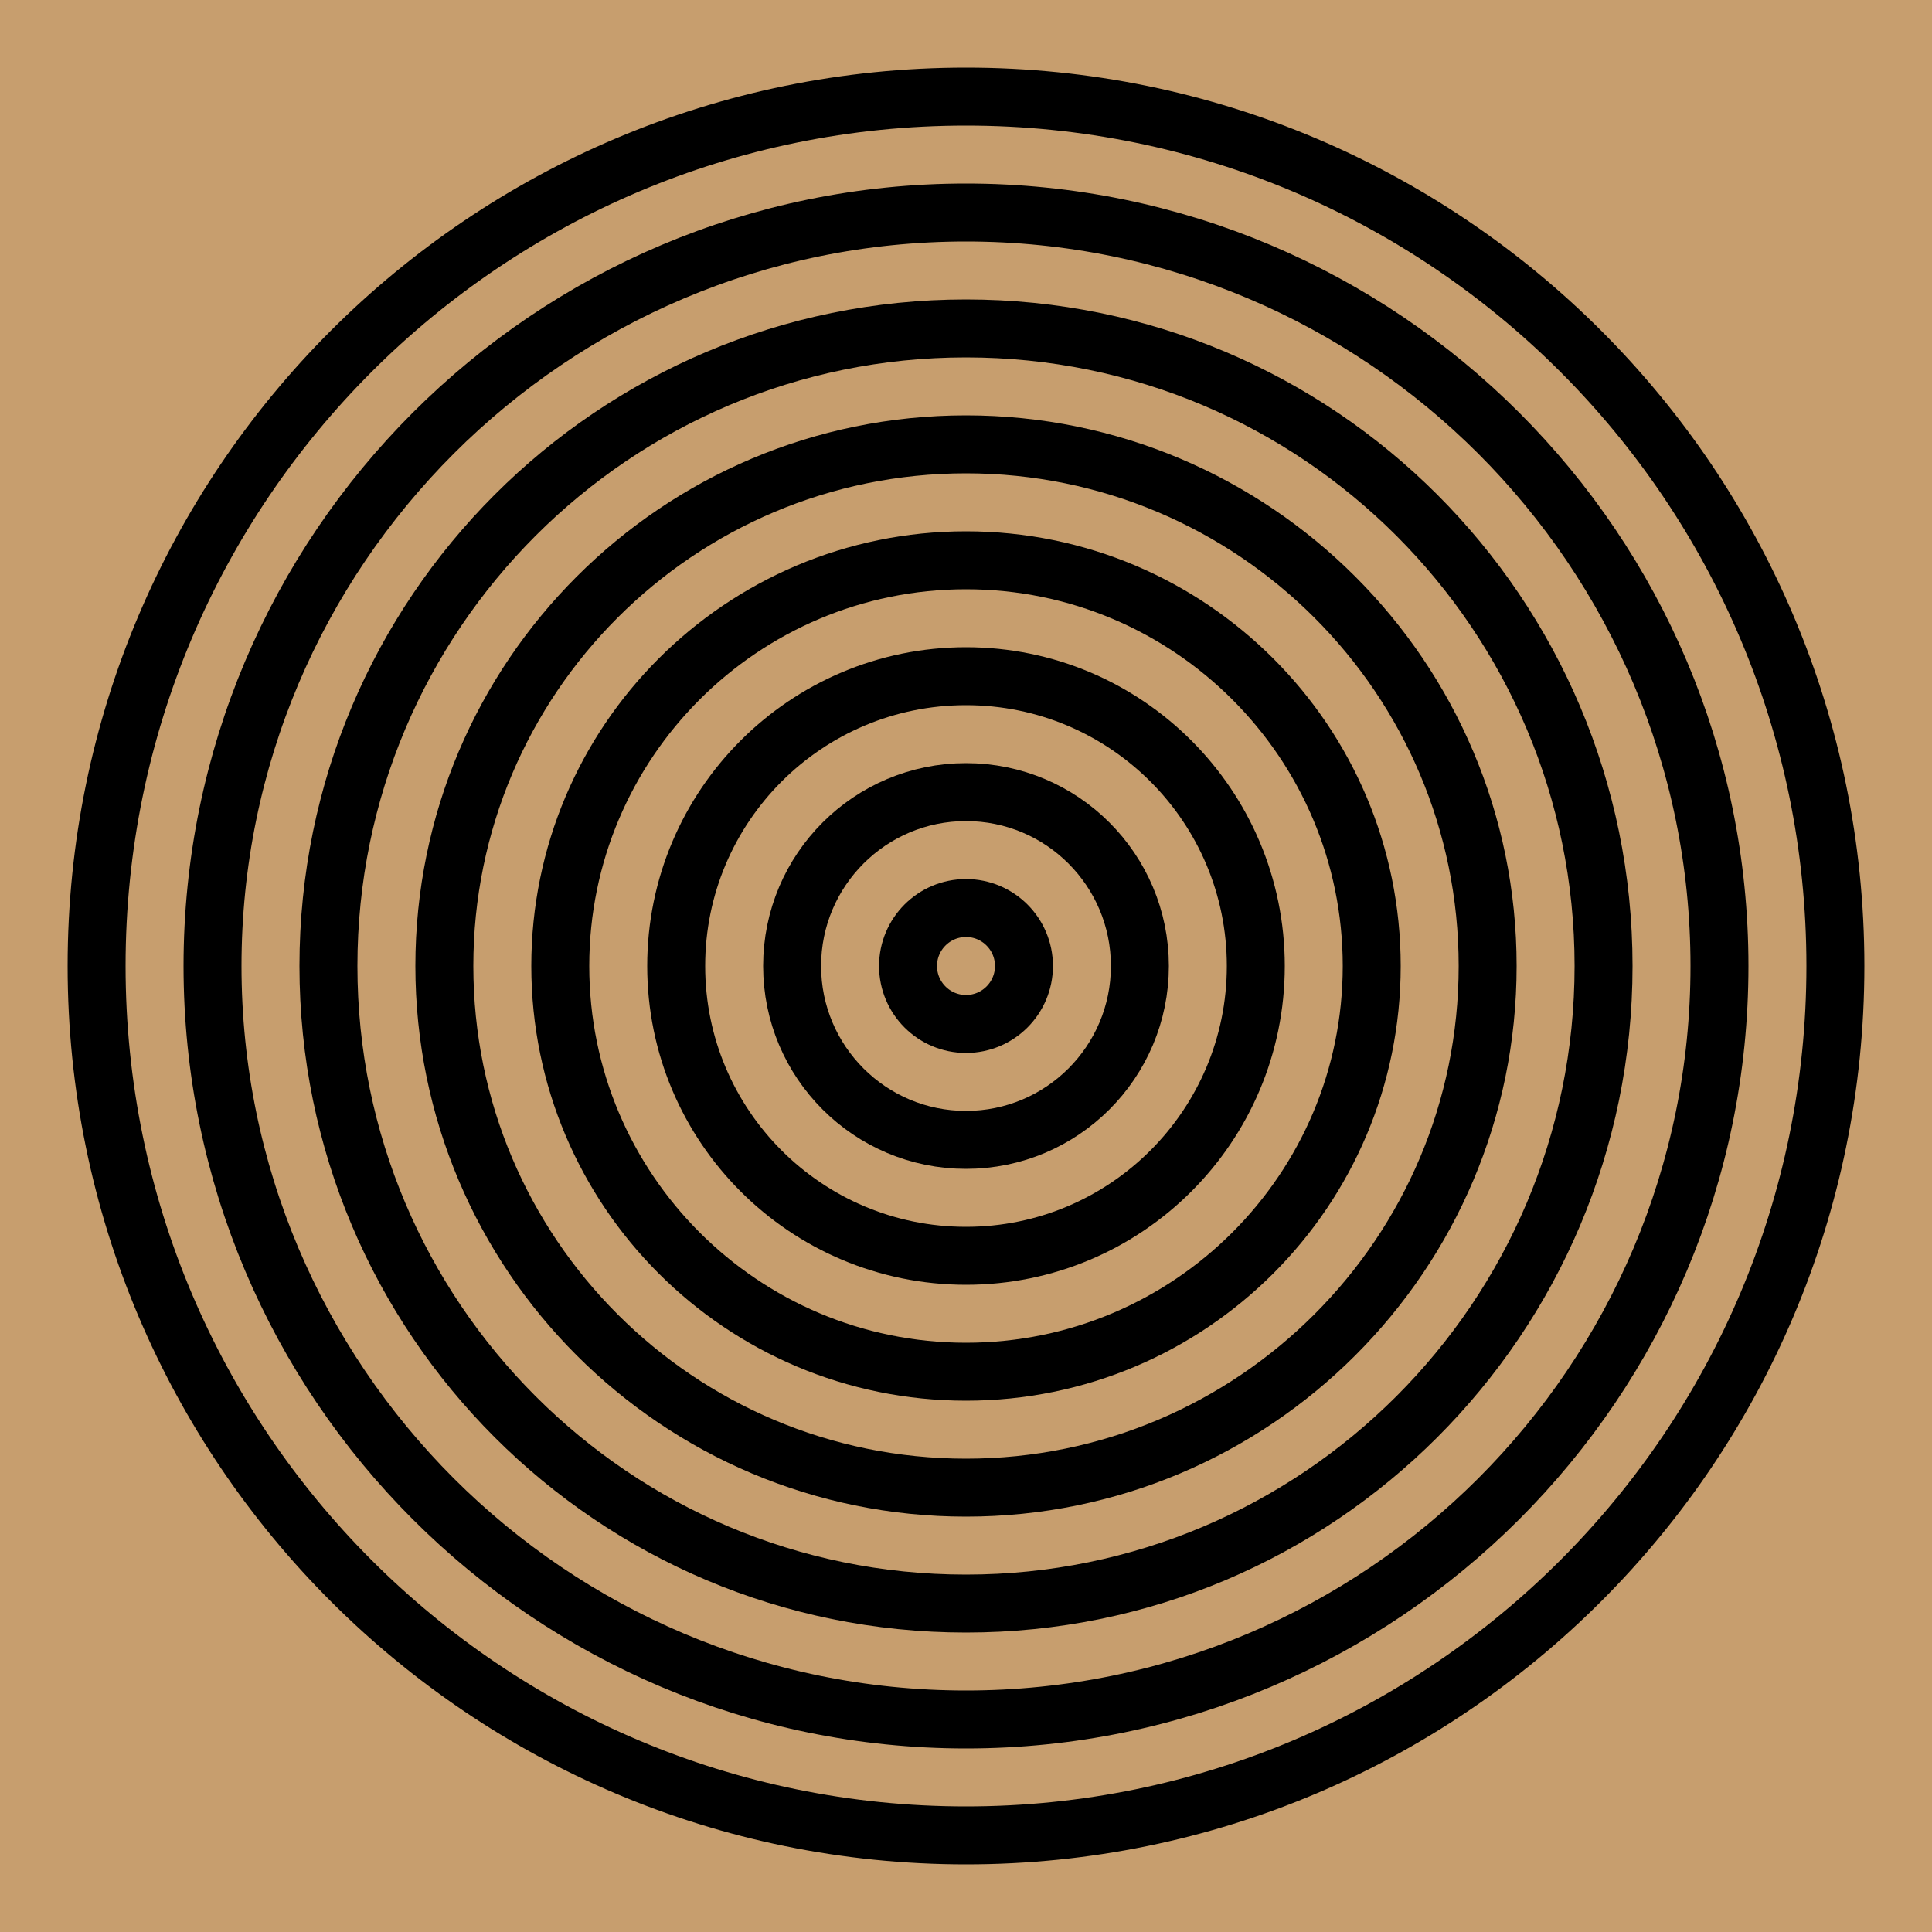
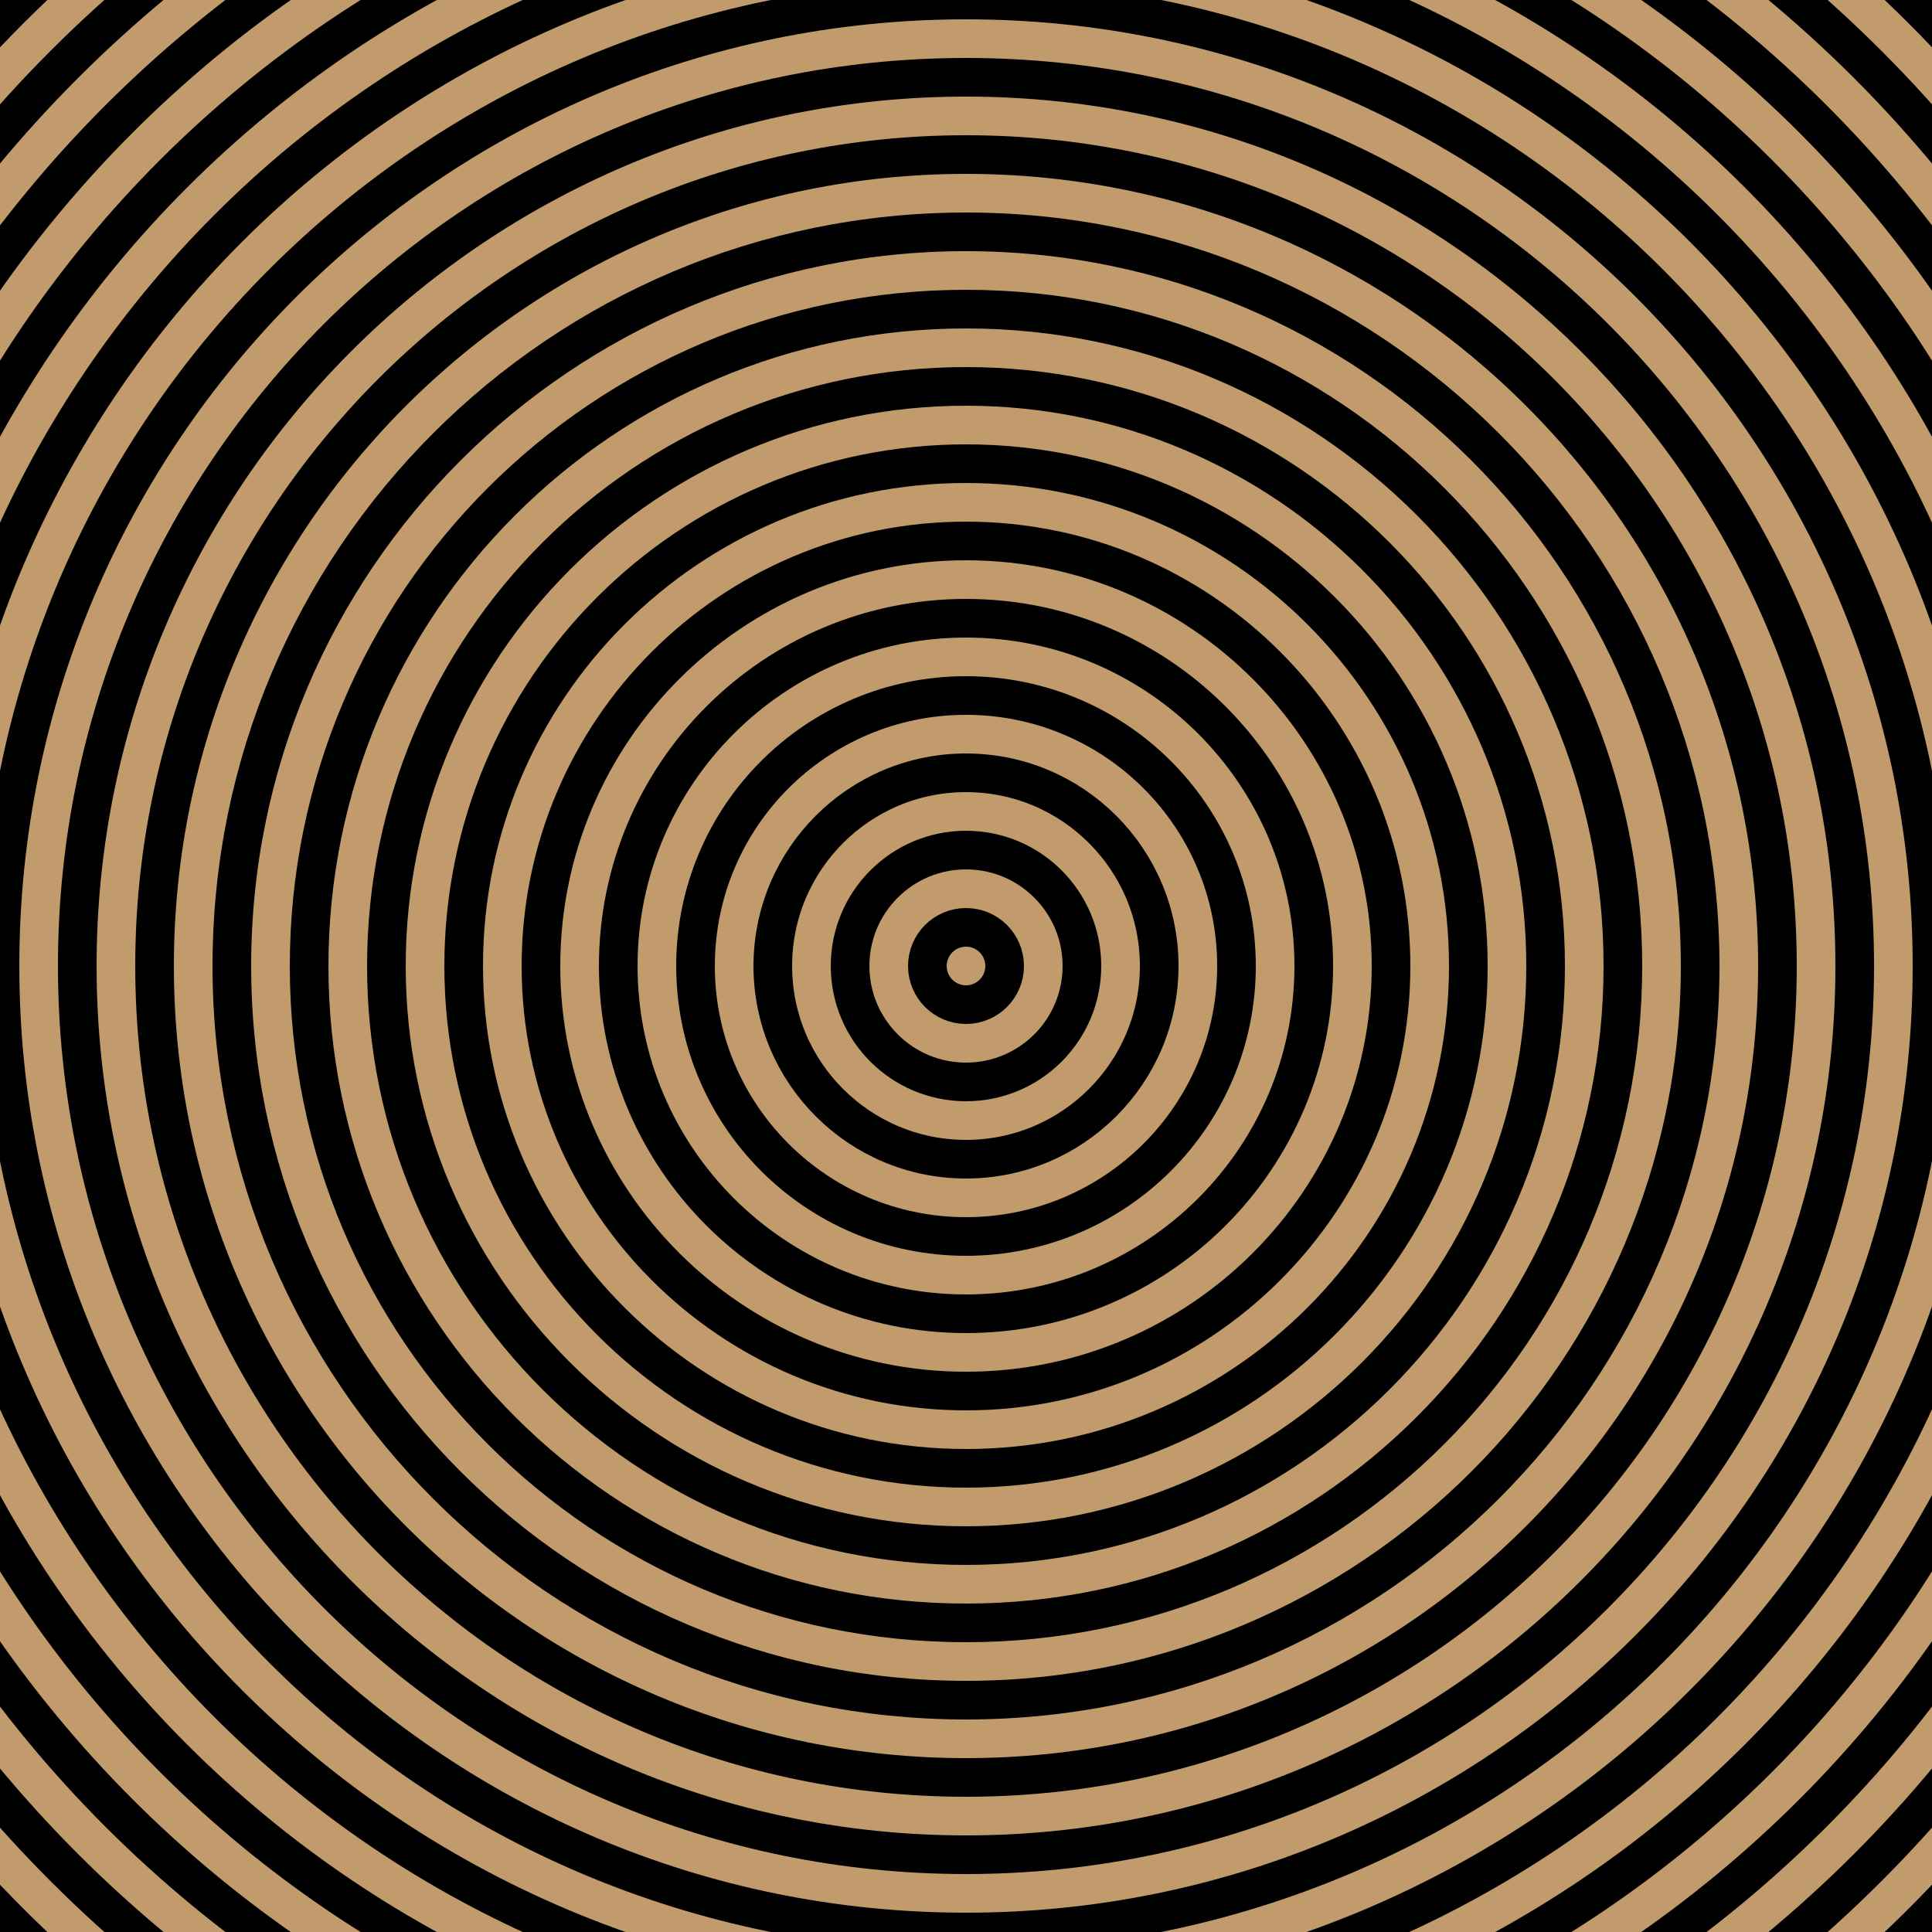
<svg xmlns="http://www.w3.org/2000/svg" viewBox="0 0 1000 1000" width="1000" height="1000">
-   <rect width="1000" height="1000" fill="#C79E6E" />
-   <g fill="none" stroke="#000000" stroke-width="30">
-     <circle cx="500" cy="500" r="30" />
-     <circle cx="500" cy="500" r="90" />
-     <circle cx="500" cy="500" r="150" />
-     <circle cx="500" cy="500" r="210" />
-     <circle cx="500" cy="500" r="270" />
-     <circle cx="500" cy="500" r="330" />
-     <circle cx="500" cy="500" r="390" />
-     <circle cx="500" cy="500" r="450" />
+   <defs>
+     <clipPath id="bleed">
+       <rect width="1000" height="1000" />
+     </clipPath>
+   </defs>
+   <rect width="1000" height="1000" fill="#C29B6C" />
+   <g clip-path="url(#bleed)" fill="none" stroke="#000000" stroke-width="20">
+     <circle cx="500" cy="500" r="20" />
+     <circle cx="500" cy="500" r="60" />
+     <circle cx="500" cy="500" r="100" />
+     <circle cx="500" cy="500" r="140" />
+     <circle cx="500" cy="500" r="180" />
+     <circle cx="500" cy="500" r="220" />
+     <circle cx="500" cy="500" r="260" />
+     <circle cx="500" cy="500" r="300" />
+     <circle cx="500" cy="500" r="340" />
+     <circle cx="500" cy="500" r="380" />
+     <circle cx="500" cy="500" r="420" />
+     <circle cx="500" cy="500" r="460" />
+     <circle cx="500" cy="500" r="500" />
+     <circle cx="500" cy="500" r="540" />
+     <circle cx="500" cy="500" r="580" />
+     <circle cx="500" cy="500" r="620" />
+     <circle cx="500" cy="500" r="660" />
+     <circle cx="500" cy="500" r="700" />
+     <circle cx="500" cy="500" r="740" />
+     <circle cx="500" cy="500" r="780" />
  </g>
</svg>
